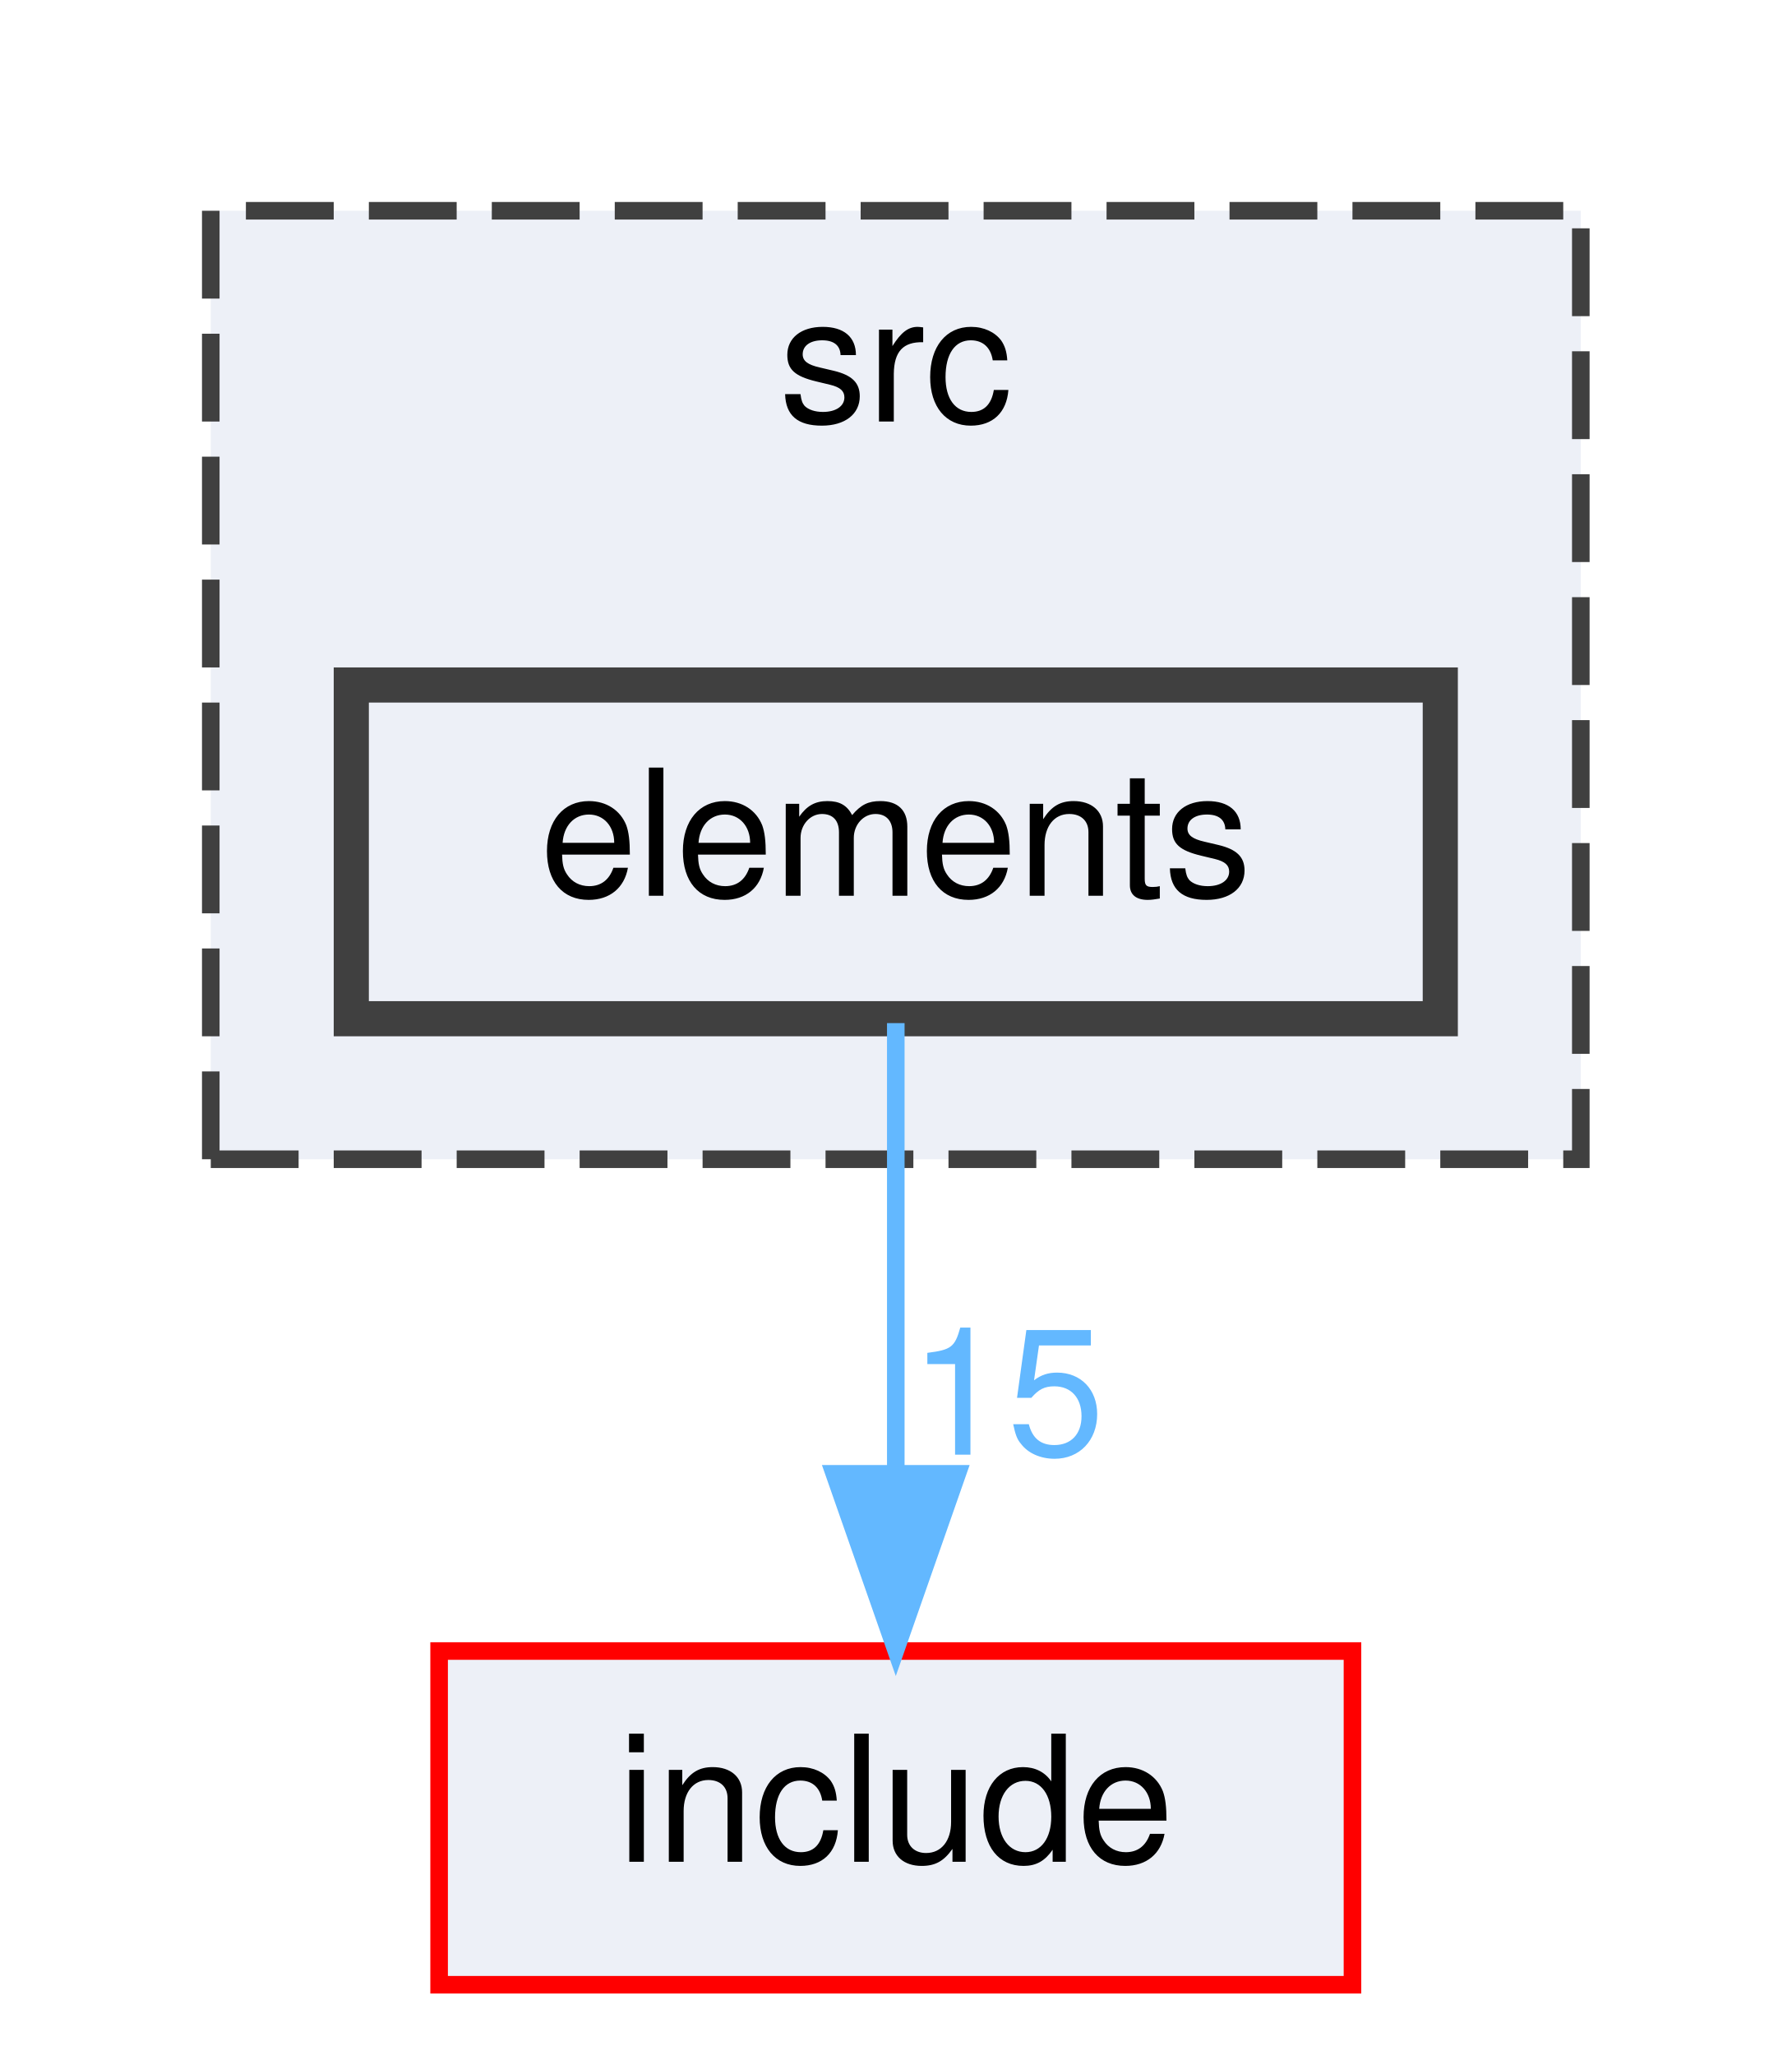
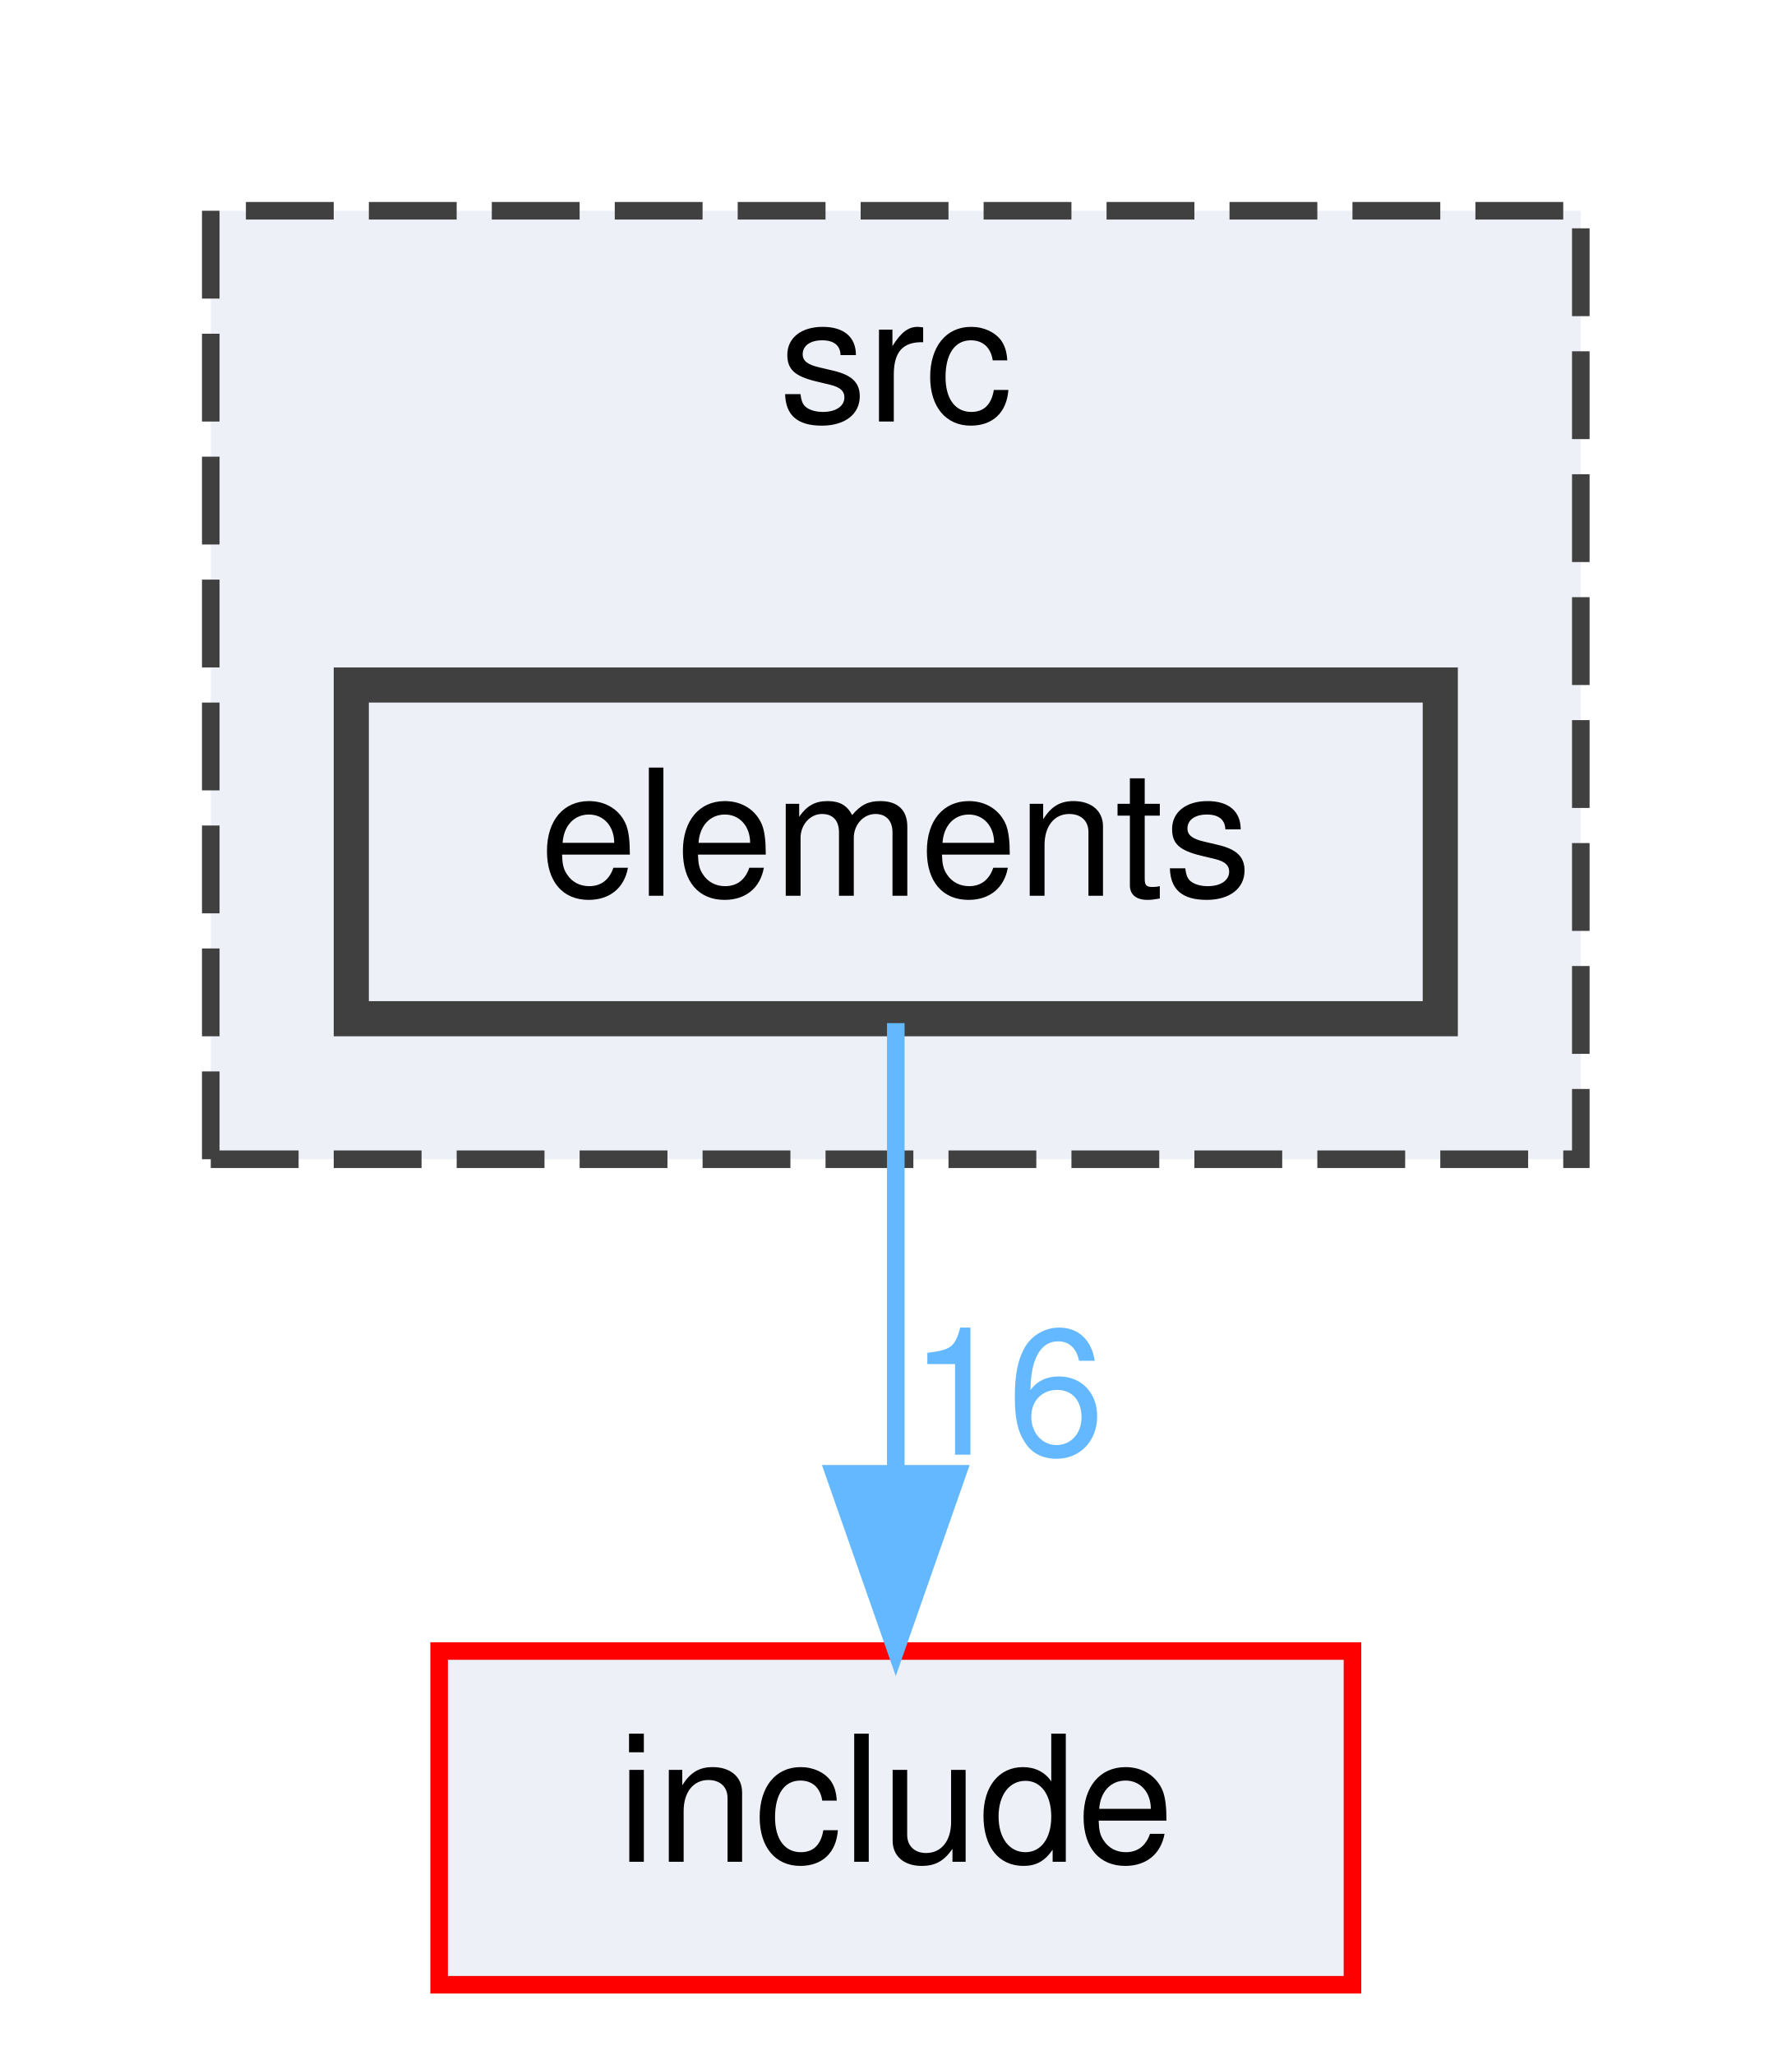
<svg xmlns="http://www.w3.org/2000/svg" xmlns:xlink="http://www.w3.org/1999/xlink" width="102pt" height="117pt" viewBox="0.00 0.00 102.00 117.00">
  <g id="graph0" class="graph" transform="scale(1 1) rotate(0) translate(4 113)">
    <g id="clust1" class="cluster">
      <g id="a_clust1">
        <a xlink:href="dir_68267d1309a1af8e8297ef4c3efbcdba.html" target="_top" xlink:title="src">
          <polygon fill="#edf0f7" stroke="#404040" stroke-dasharray="5,2" points="8,-47 8,-101 86,-101 86,-47 8,-47" />
          <text text-anchor="middle" x="47" y="-89" font-family="Helvetica,sans-Serif" font-size="10.00">src</text>
        </a>
      </g>
    </g>
    <g id="node1" class="node">
      <g id="a_node1">
        <a xlink:href="dir_b2470cdf236b10787c6012057be7848d.html" target="_top" xlink:title="elements">
          <polygon fill="#edf0f7" stroke="#404040" stroke-width="2" points="78,-74 16,-74 16,-55 78,-55 78,-74" />
          <text text-anchor="middle" x="47" y="-62" font-family="Helvetica,sans-Serif" font-size="10.00">elements</text>
        </a>
      </g>
    </g>
    <g id="node2" class="node">
      <g id="a_node2">
        <a xlink:href="dir_d44c64559bbebec7f509842c48db8b23.html" target="_top" xlink:title="include">
          <polygon fill="#edf0f7" stroke="red" points="73,-19 21,-19 21,0 73,0 73,-19" />
          <text text-anchor="middle" x="47" y="-7" font-family="Helvetica,sans-Serif" font-size="10.00">include</text>
        </a>
      </g>
    </g>
    <g id="edge1" class="edge">
      <g id="a_edge1">
        <a xlink:href="dir_000005_000010.html" target="_top">
          <path fill="none" stroke="#63b8ff" d="M47,-54.75C47,-47.8 47,-37.85 47,-29.13" />
          <polygon fill="#63b8ff" stroke="#63b8ff" points="50.5,-29.09 47,-19.09 43.5,-29.09 50.5,-29.09" />
        </a>
      </g>
      <g id="a_edge1-headlabel">
-         <a xlink:href="dir_000005_000010.html" target="_top" xlink:title="15">
-           <text text-anchor="middle" x="53.34" y="-30.18" font-family="Helvetica,sans-Serif" font-size="10.00" fill="#63b8ff">15</text>
+         <a xlink:href="dir_000005_000010.html" target="_top" xlink:title="16">
+           <text text-anchor="middle" x="53.34" y="-30.18" font-family="Helvetica,sans-Serif" font-size="10.00" fill="#63b8ff">16</text>
        </a>
      </g>
    </g>
  </g>
</svg>
